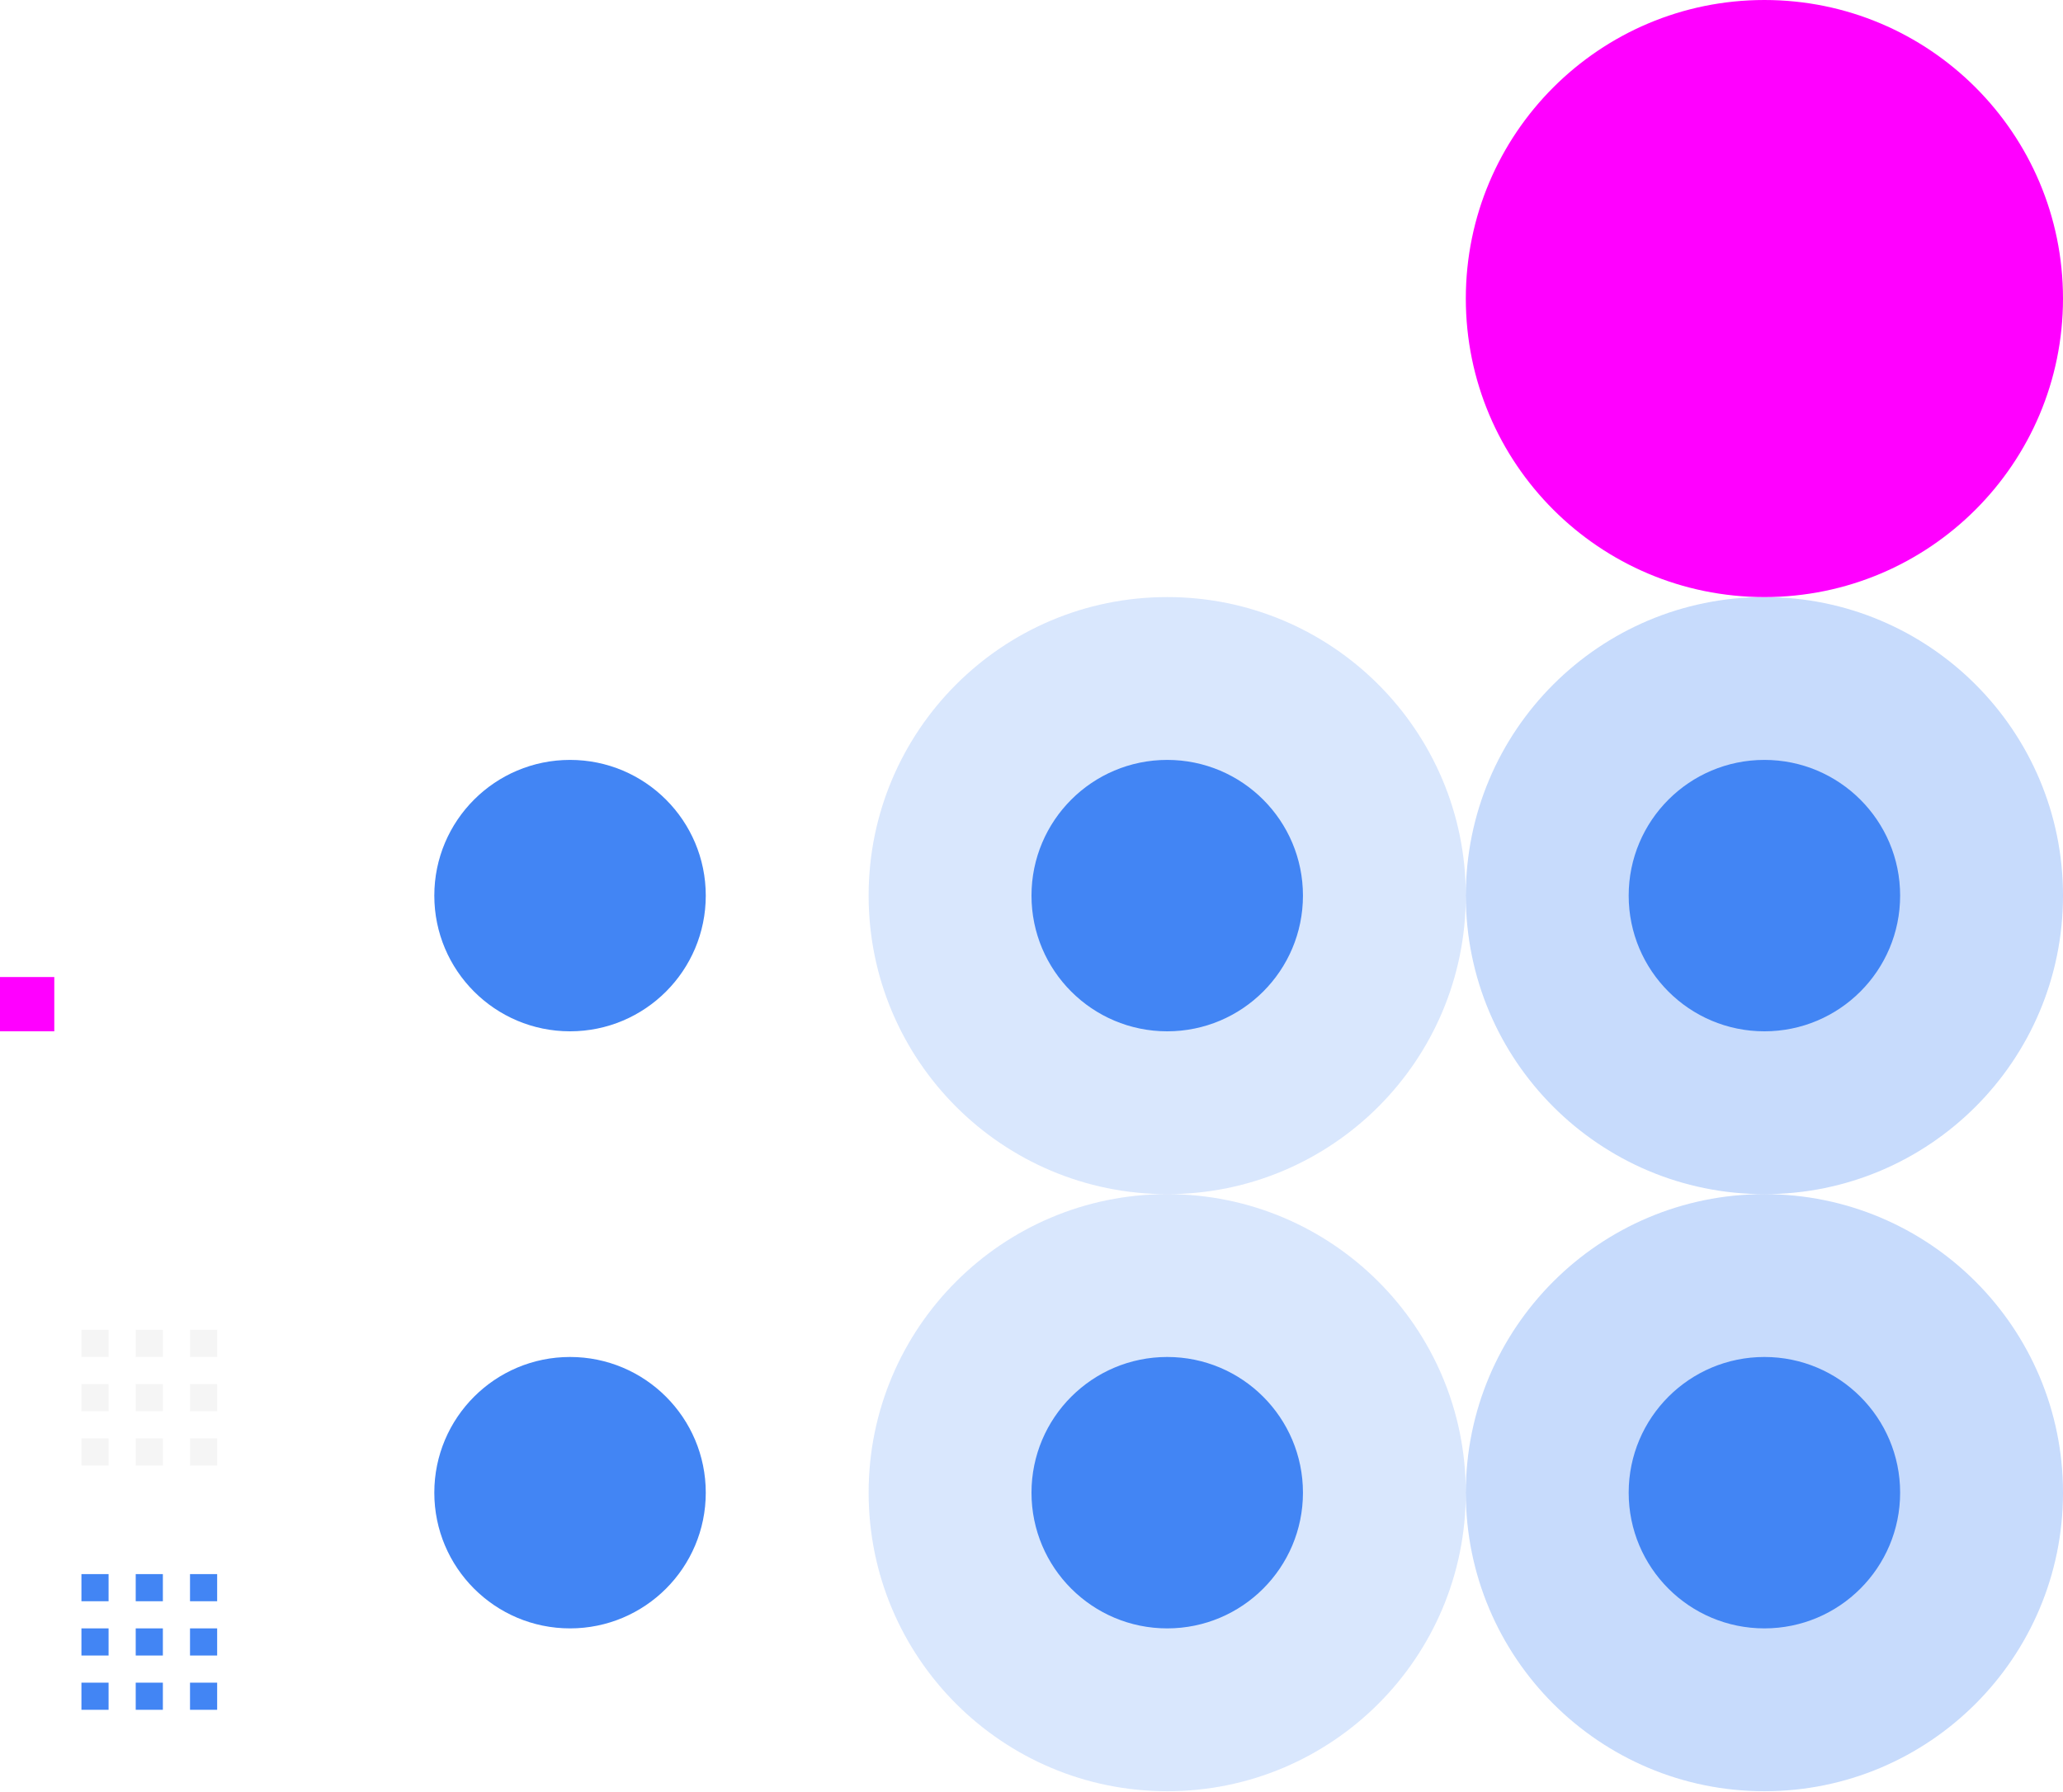
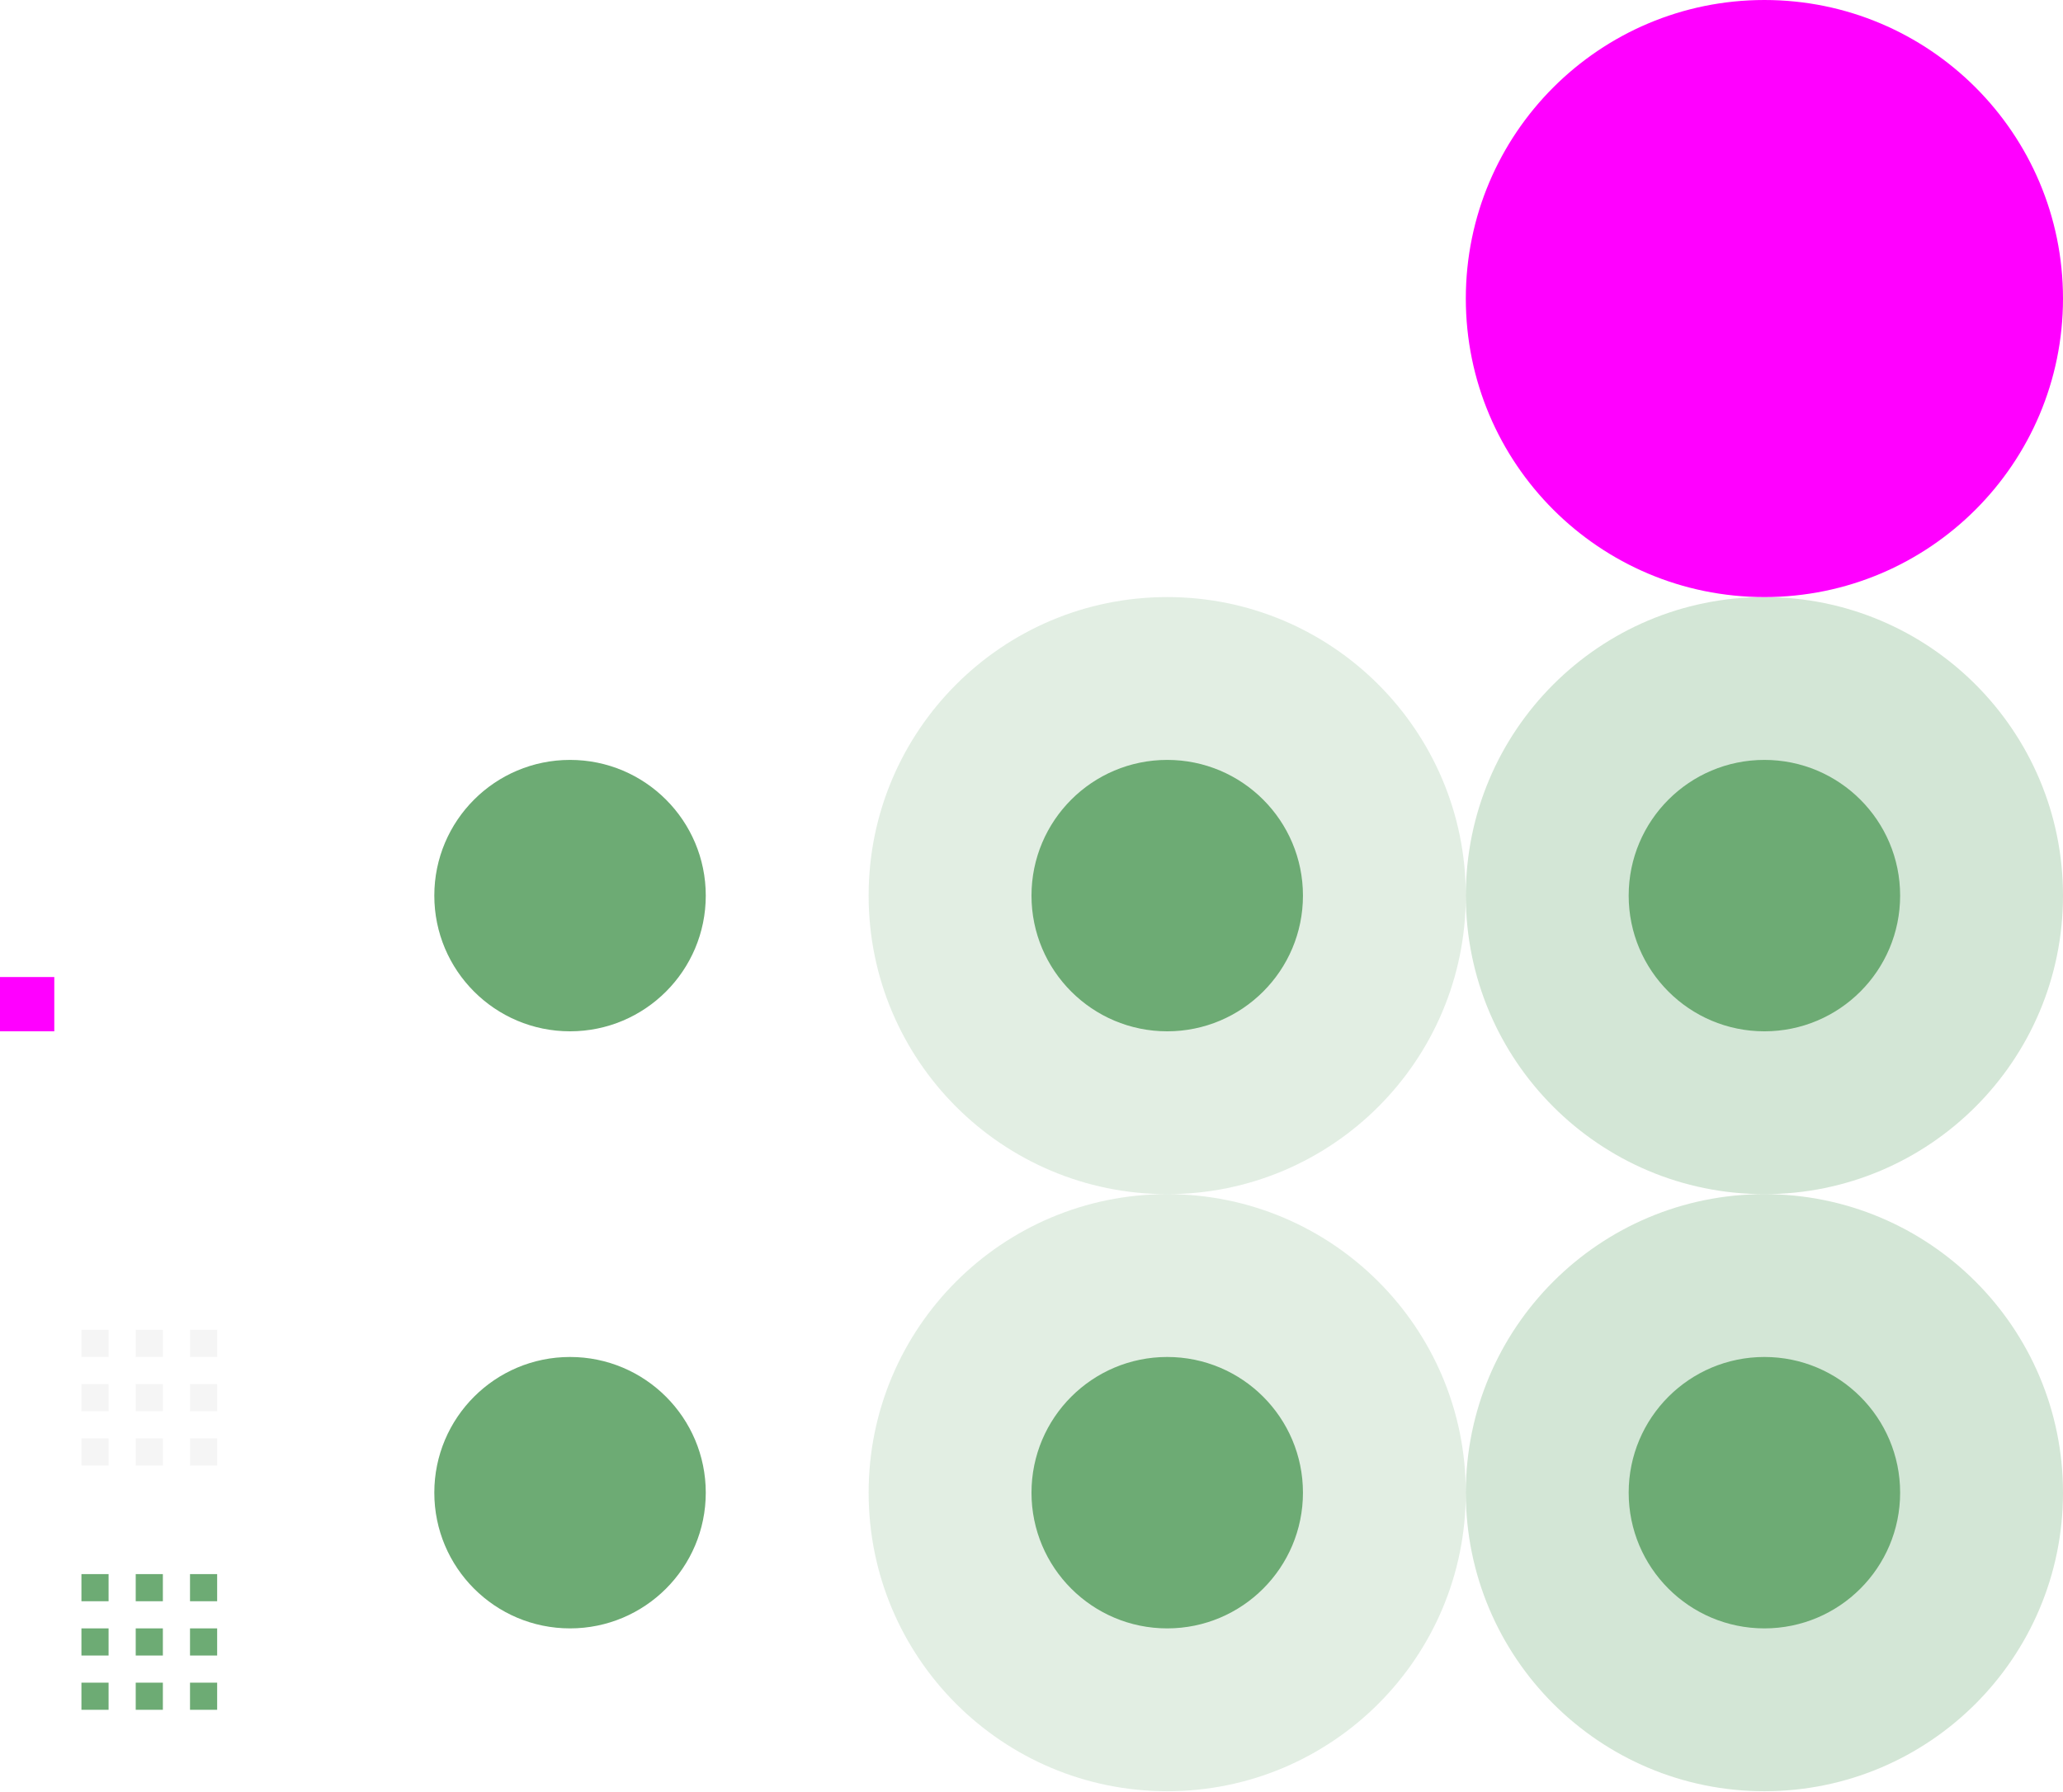
<svg xmlns="http://www.w3.org/2000/svg" width="76" height="66" version="1.1">
  <defs id="materia">
    <style id="current-color-scheme" type="text/css">
-    .ColorScheme-Background {color:#181818; } .ColorScheme-ButtonBackground { color:#343434; } .ColorScheme-Highlight { color:#4285f4; } .ColorScheme-Text { color:#dfdfdf; } .ColorScheme-ViewBackground { color:#242424; } .ColorScheme-NegativeText { color:#f44336; } .ColorScheme-PositiveText { color:#6dab74; } .ColorScheme-NeutralText { color:#ff9800; }
+    .ColorScheme-Background {color:#181818; } .ColorScheme-ButtonBackground { color:#343434; } .ColorScheme-Highlight { color:#6dab74; } .ColorScheme-Text { color:#dfdfdf; } .ColorScheme-ViewBackground { color:#0c0c0f; } .ColorScheme-NegativeText { color:#f44336; } .ColorScheme-PositiveText { color:#6dab74; } .ColorScheme-NeutralText { color:#ff9800; }
  </style>
  </defs>
  <rect id="hint-tile-center" style="fill:#ff00ff" width="2" height="2" x="0" y="36" />
  <path id="groove-bottomright" style="opacity:0.3;fill:currentColor" class="ColorScheme-Text" d="m 7,53 v 1 h 1 v -1 z" />
  <path id="groove-right" style="opacity:0.3;fill:currentColor" class="ColorScheme-Text" d="m 7,51 v 1 h 1 v -1 z" />
  <path id="groove-topright" style="opacity:0.3;fill:currentColor" class="ColorScheme-Text" d="m 7,49 v 1 h 1 v -1 z" />
  <path id="groove-bottomleft" style="opacity:0.3;fill:currentColor" class="ColorScheme-Text" d="m 3,53 v 1 h 1 v -1 z" />
  <path id="groove-left" style="opacity:0.3;fill:currentColor" class="ColorScheme-Text" d="m 3,51 v 1 h 1 v -1 z" />
  <path id="groove-topleft" style="opacity:0.3;fill:currentColor" class="ColorScheme-Text" d="M 4,49 H 3 v 1 h 1 z" />
  <path id="groove-bottom" style="opacity:0.3;fill:currentColor" class="ColorScheme-Text" d="m 5,53 v 1 h 1 v -1 z" />
  <path id="groove-center" style="opacity:0.3;fill:currentColor" class="ColorScheme-Text" d="M 6,51 H 5 v 1 h 1 z" />
  <path id="groove-top" style="opacity:0.3;fill:currentColor" class="ColorScheme-Text" d="m 5,49 v 1 h 1 v -1 z" />
  <path id="groove-highlight-bottomright" style="fill:currentColor" class="ColorScheme-Highlight" d="m 7,62 v 1 h 1 v -1 z" />
  <path id="groove-highlight-right" style="fill:currentColor" class="ColorScheme-Highlight" d="m 7,60 v 1 h 1 v -1 z" />
  <path id="groove-highlight-topright" style="fill:currentColor" class="ColorScheme-Highlight" d="m 7,58 v 1 h 1 v -1 z" />
  <path id="groove-highlight-bottomleft" style="fill:currentColor" class="ColorScheme-Highlight" d="m 3,62 v 1 h 1 v -1 z" />
  <path id="groove-highlight-left" style="fill:currentColor" class="ColorScheme-Highlight" d="m 3,60 v 1 h 1 v -1 z" />
  <path id="groove-highlight-topleft" style="fill:currentColor" class="ColorScheme-Highlight" d="M 4,58 H 3 v 1 h 1 z" />
  <path id="groove-highlight-bottom" style="fill:currentColor" class="ColorScheme-Highlight" d="m 5,62 v 1 h 1 v -1 z" />
  <path id="groove-highlight-center" style="fill:currentColor" class="ColorScheme-Highlight" d="M 6,60 H 5 v 1 h 1 z" />
  <path id="groove-highlight-top" style="fill:currentColor" class="ColorScheme-Highlight" d="m 5,58 v 1 h 1 v -1 z" />
  <g id="horizontal-slider-handle" transform="matrix(0.6875,0,0,0.6875,-7.187504,41.25)">
    <rect style="opacity:0" width="32" height="32" x="25" y="4" />
    <circle style="fill:currentColor" class="ColorScheme-Highlight" cx="41" cy="20" r="7.273" />
  </g>
  <g id="horizontal-slider-hover" transform="matrix(0.6875,0,0,0.6875,14.8125,41.25)">
    <rect style="opacity:0" width="32" height="32" x="25" y="4" />
    <circle style="opacity:0.2;fill:currentColor" class="ColorScheme-Highlight" cx="41" cy="20" r="16" />
    <circle style="fill:currentColor" class="ColorScheme-Highlight" cx="41" cy="20" r="7.273" />
  </g>
  <g id="horizontal-slider-focus" transform="matrix(0.6875,0,0,0.6875,36.8125,41.25)">
    <rect style="opacity:0" width="32" height="32" x="25" y="4" />
    <circle style="opacity:0.3;fill:currentColor" class="ColorScheme-Highlight" cx="41" cy="20" r="16" />
    <circle style="fill:currentColor" class="ColorScheme-Highlight" cx="41" cy="20" r="7.273" />
  </g>
  <g id="vertical-slider-handle" transform="matrix(0.6875,0,0,0.6875,-7.1875,19.25)">
    <rect style="opacity:0" width="32" height="32" x="25" y="4" />
    <circle style="fill:currentColor" class="ColorScheme-Highlight" cx="41" cy="20" r="7.273" />
  </g>
  <g id="vertical-slider-hover" transform="matrix(0.6875,0,0,0.6875,14.8125,19.25)">
    <rect style="opacity:0" width="32" height="32" x="25" y="4" />
    <circle style="opacity:0.2;fill:currentColor" class="ColorScheme-Highlight" cx="41" cy="20" r="16" />
    <circle style="fill:currentColor" class="ColorScheme-Highlight" cx="41" cy="20" r="7.273" />
  </g>
  <g id="vertical-slider-focus" transform="matrix(0.6875,0,0,0.6875,36.8125,19.25)">
    <rect style="opacity:0" width="32" height="32" x="25" y="4" />
    <circle style="opacity:0.3;fill:currentColor" class="ColorScheme-Highlight" cx="41" cy="20" r="16" />
    <circle style="fill:currentColor" class="ColorScheme-Highlight" cx="41" cy="20" r="7.273" />
  </g>
  <circle id="hint-handle-size" style="fill:#ff00ff" cx="65" cy="11" r="11" />
</svg>
